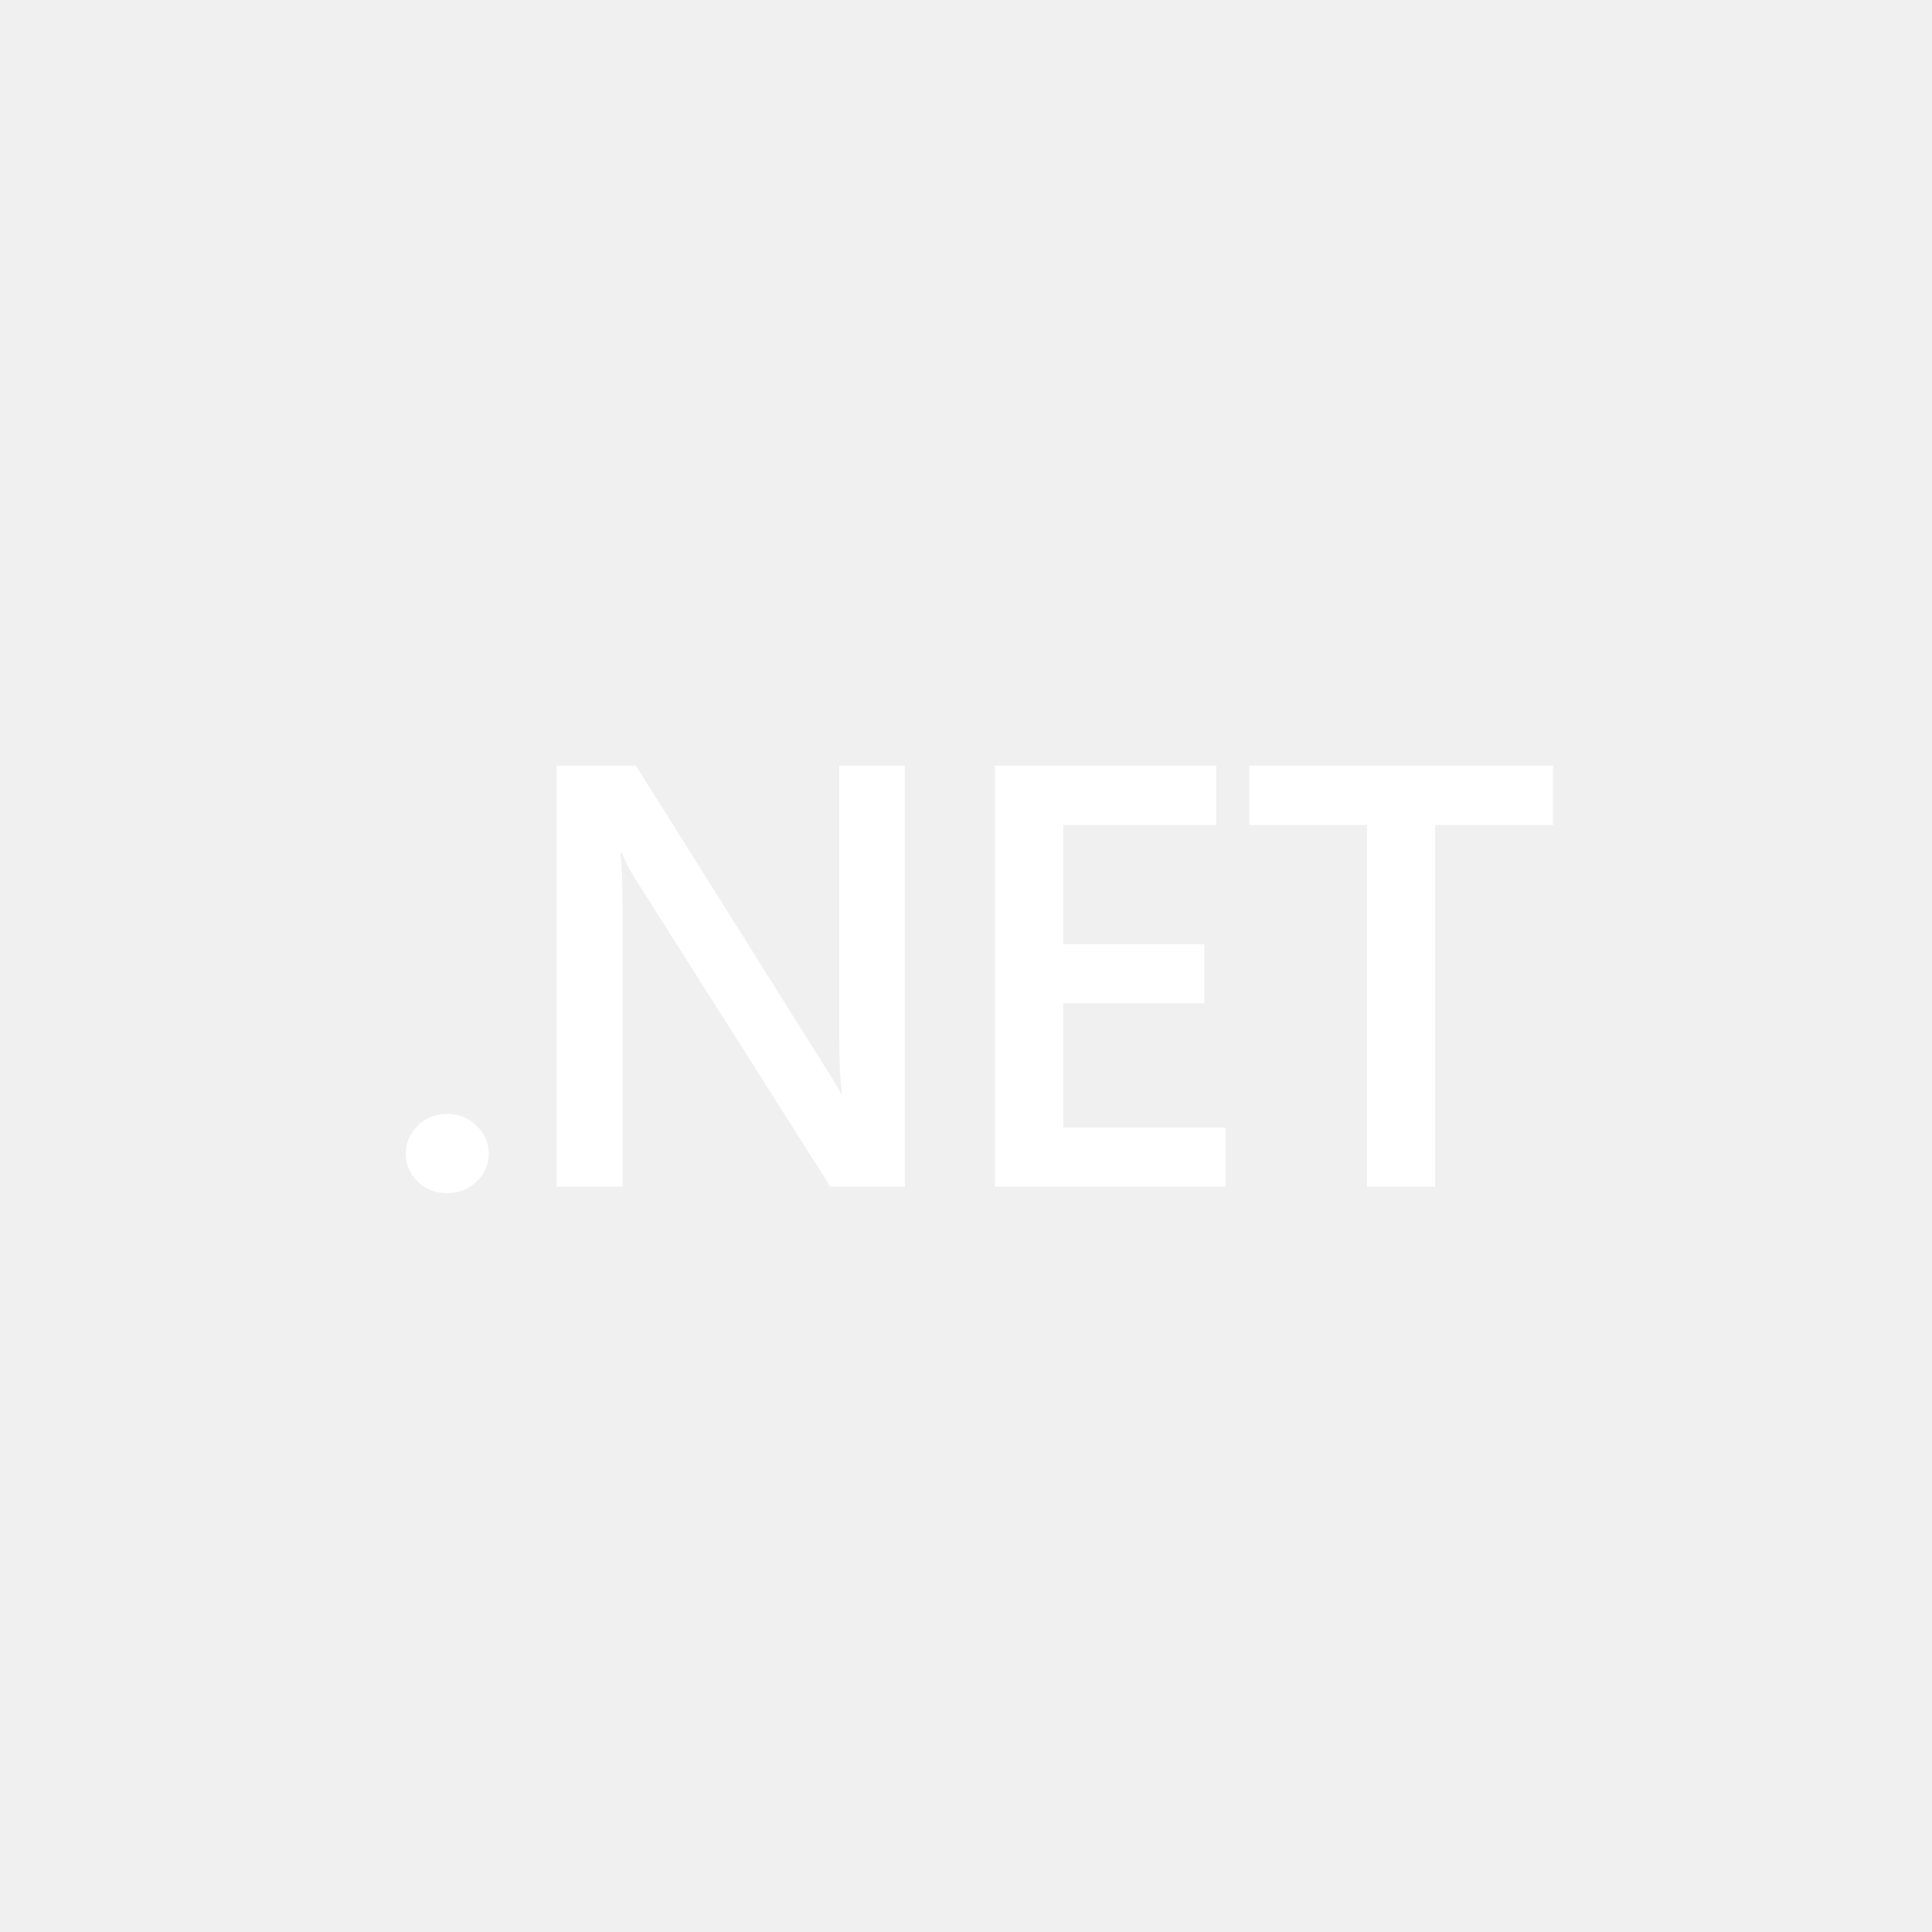
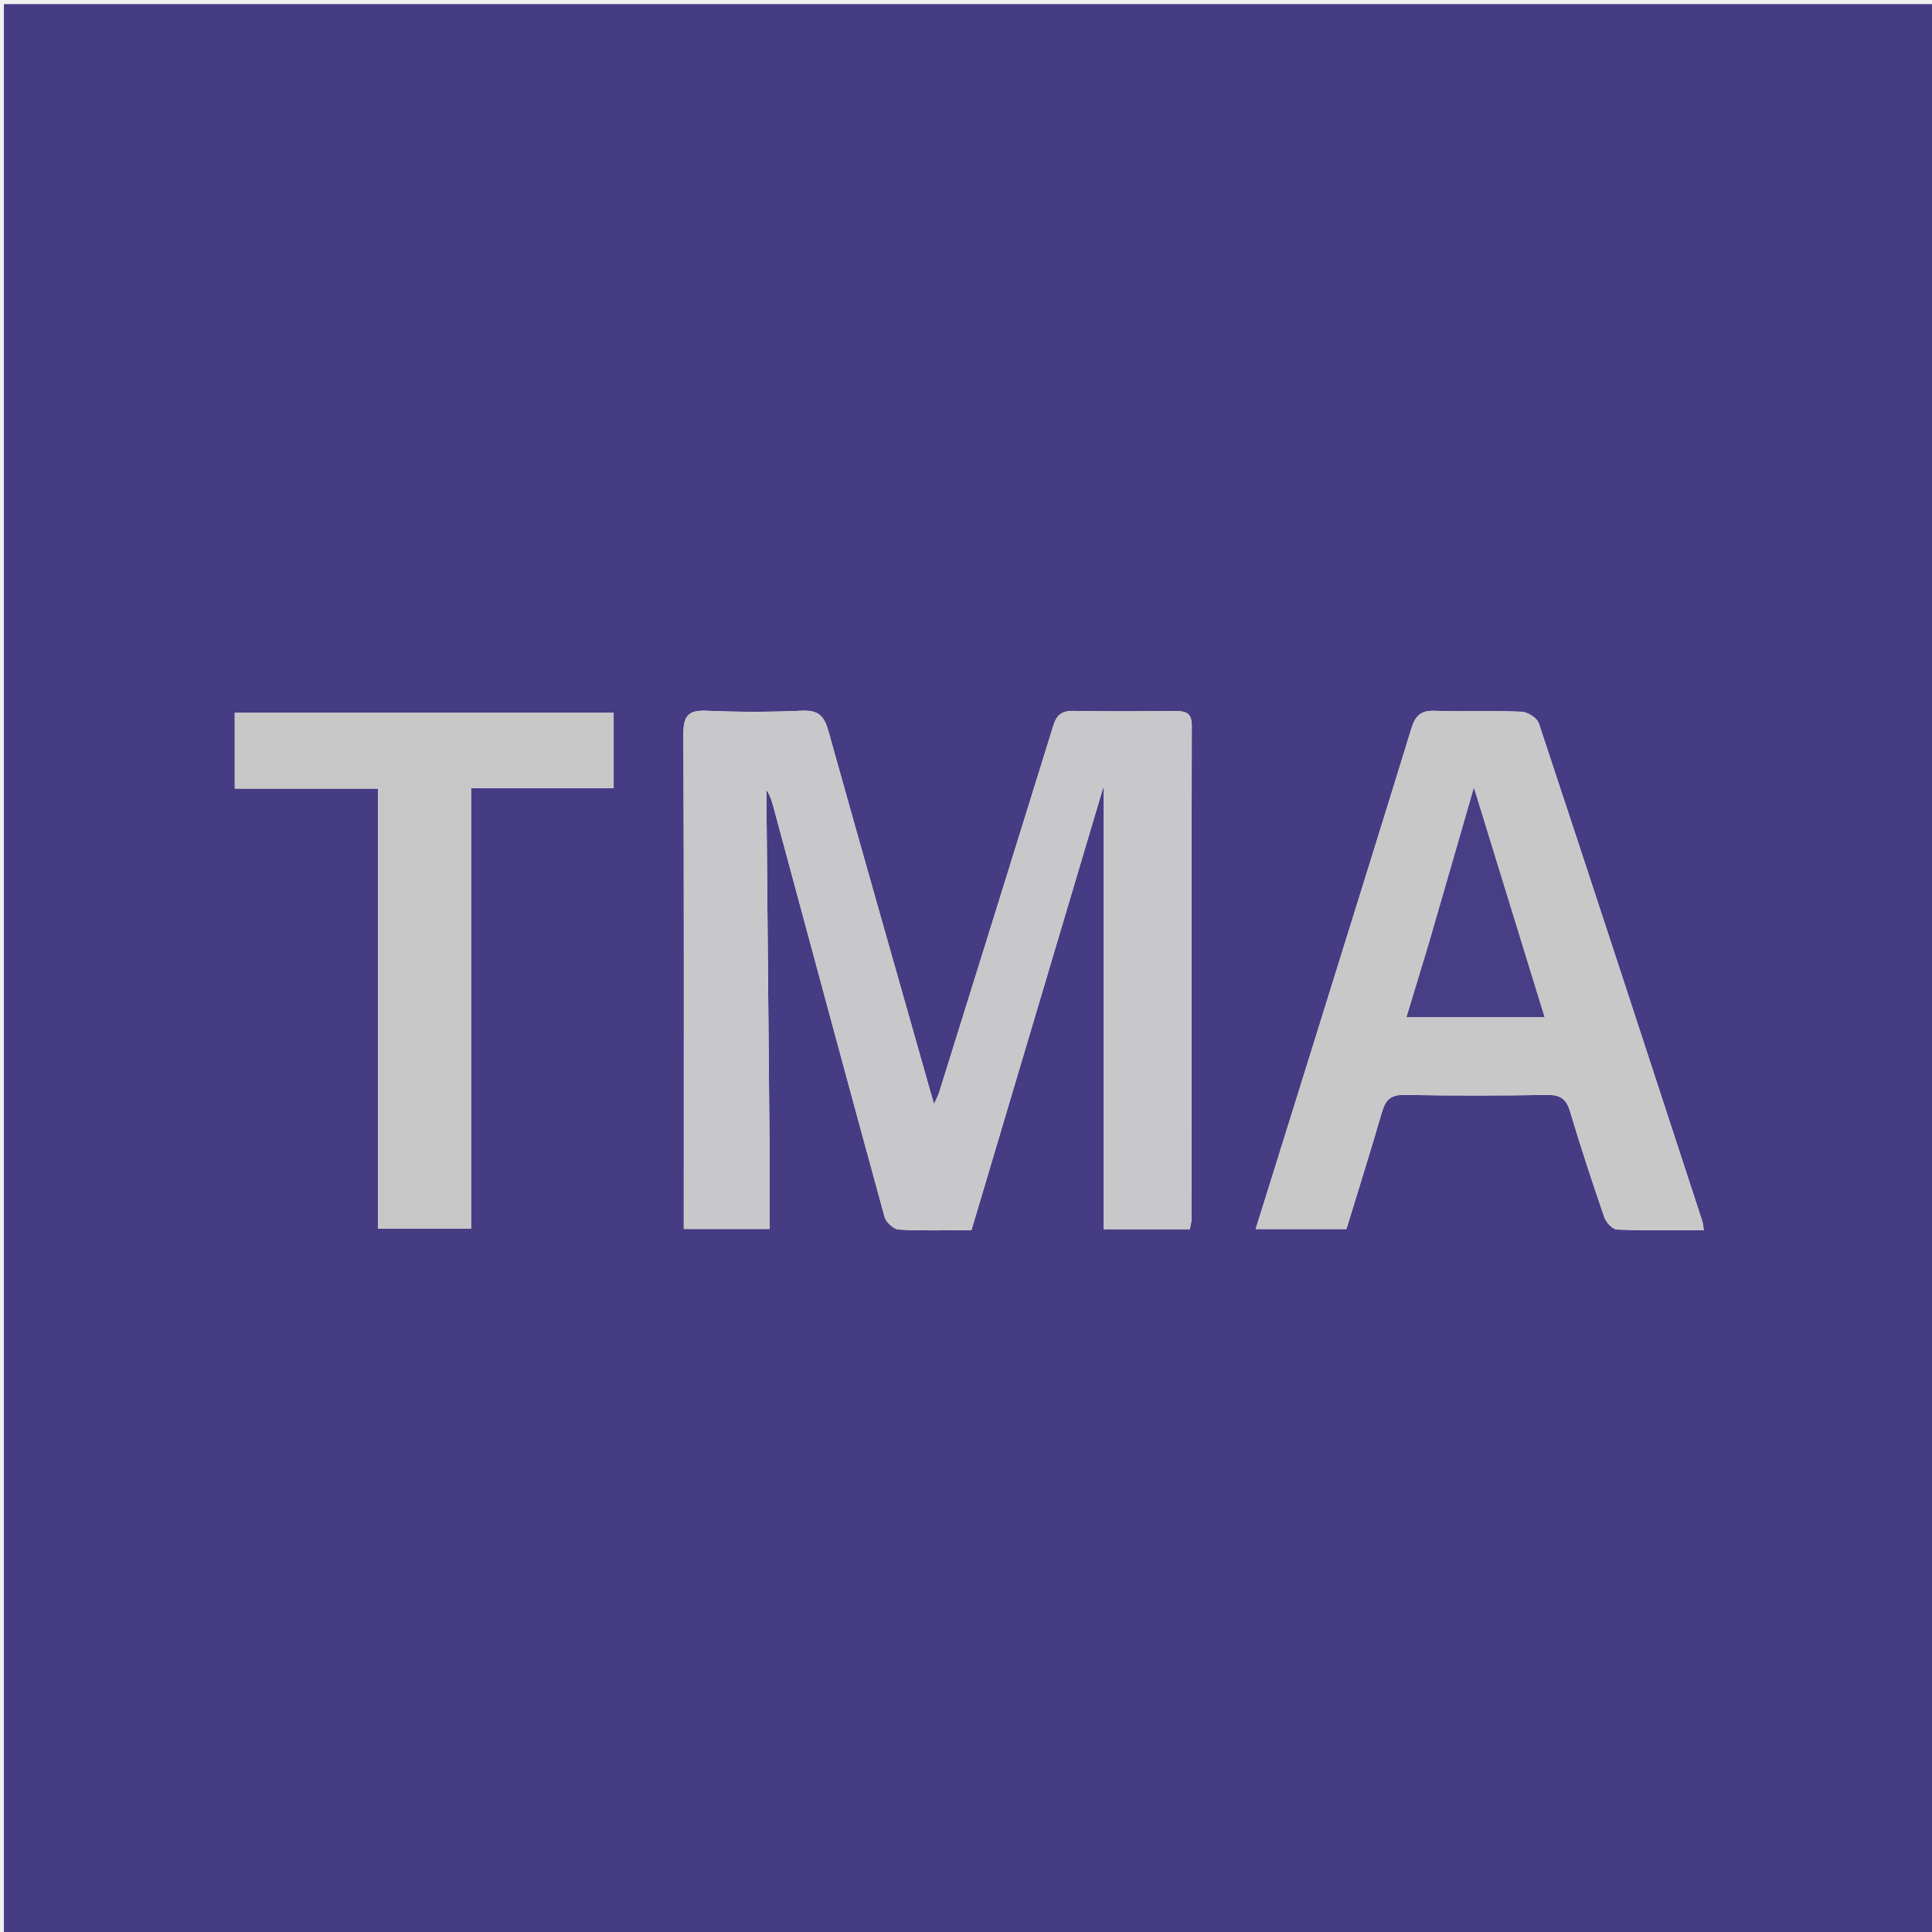
- <svg xmlns="http://www.w3.org/2000/svg" width="456" height="456" viewBox="0 0 456 456" version="1.1" xml:space="preserve" style="fill-rule:evenodd;clip-rule:evenodd;stroke-linejoin:round;stroke-miterlimit:2;">
-   <path d="m 105.5,281.609 c -2.703,0 -5.001,-0.9 -6.893,-2.702 -1.892,-1.848 -2.838,-4.042 -2.838,-6.582 0,-2.587 0.946,-4.804 2.838,-6.652 1.892,-1.848 4.19,-2.772 6.893,-2.772 2.748,0 5.068,0.924 6.96,2.772 1.937,1.848 2.906,4.064 2.906,6.652 0,2.54 -0.968,4.734 -2.906,6.582 -1.892,1.802 -4.212,2.702 -6.96,2.702 z" style="fill:#ffffff;fill-rule:nonzero;stroke-width:0.838" />
-   <path d="M 213.561,280.084 H 195.99 L 149.7,207.054 c -1.171,-1.848 -2.14,-3.765 -2.906,-5.751 h -0.406 c 0.361,2.125 0.541,6.675 0.541,13.65 v 65.132 h -15.543 v -99.36 h 18.719 l 44.737,71.298 c 1.892,2.957 3.109,4.989 3.649,6.098 h 0.27 c -0.45,-2.632 -0.676,-7.09 -0.676,-13.373 v -64.023 h 15.476 z" style="fill:#ffffff;fill-rule:nonzero;stroke-width:0.838" />
-   <path d="m 289.251,280.084 h -54.401 v -99.36 h 52.238 v 13.997 h -36.154 v 28.131 h 33.316 v 13.927 h -33.316 v 29.378 h 38.316 z" style="fill:#ffffff;fill-rule:nonzero;stroke-width:0.838" />
-   <path d="M 366.565,194.721 H 338.722 v 85.363 h -16.084 v -85.363 h -27.775 v -13.997 h 71.701 z" style="fill:#ffffff;fill-rule:nonzero;stroke-width:0.838" />
+ <svg xmlns="http://www.w3.org/2000/svg" version="1.1" id="Layer_1" x="0px" y="0px" width="100%" viewBox="0 0 512 512" enable-background="new 0 0 512 512" xml:space="preserve">
+   <path fill="#463C84" opacity="1" stroke="none" d=" M283,513   C188.69,513 94.879,513 1.034,513   C1.034,342.398 1.034,171.796 1.034,1.097   C171.56,1.097 342.121,1.097 512.841,1.097   C512.841,171.667 512.841,342.333 512.841,513   C436.462,513 359.981,513 283,513  M203.956,306.499   C203.668,274.101 203.381,241.704 203.093,209.306   C204.113,210.79 204.592,212.452 205.043,214.122   C214.801,250.263 224.526,286.412 234.426,322.513   C234.81,323.912 236.824,325.766 238.169,325.845   C244.298,326.204 250.46,326.002 257.445,326.002   C269.223,286.438 280.98,246.944 292.501,208.242   C292.501,246.852 292.501,286.244 292.501,325.752   C300.244,325.752 307.677,325.752 315.308,325.752   C315.486,324.747 315.748,323.958 315.748,323.168   C315.773,279.518 315.749,235.868 315.833,192.218   C315.839,188.841 314.106,188.43 311.458,188.444   C302.462,188.493 293.463,188.576 284.47,188.396   C281.43,188.335 280.021,189.46 279.145,192.29   C269.116,224.706 258.999,257.096 248.888,289.486   C248.609,290.381 248.124,291.212 247.514,292.562   C247.03,290.877 246.708,289.769 246.393,288.659   C237.402,256.973 228.362,225.3 219.488,193.582   C218.428,189.793 216.861,188.162 212.652,188.346   C204.171,188.717 195.652,188.72 187.171,188.355   C182.263,188.144 181.094,189.888 181.113,194.593   C181.284,236.409 181.213,278.227 181.213,320.044   C181.213,321.831 181.213,323.618 181.213,325.687   C189.027,325.687 196.239,325.687 203.956,325.687   C203.956,319.415 203.956,313.457 203.956,306.499  M347.897,277.275   C342.898,293.282 337.899,309.29 332.771,325.712   C341.042,325.712 348.787,325.712 356.815,325.712   C359.977,315.368 363.22,305.063 366.239,294.693   C367.158,291.538 368.527,290.091 372.107,290.154   C384.763,290.378 397.427,290.36 410.084,290.163   C413.53,290.109 415.1,291.252 416.082,294.536   C418.894,303.938 421.956,313.269 425.15,322.548   C425.622,323.917 427.309,325.793 428.496,325.839   C436.09,326.139 443.702,325.992 451.535,325.992   C451.321,324.782 451.285,324.115 451.084,323.501   C436.712,279.542 422.358,235.577 407.803,191.679   C407.332,190.259 404.827,188.683 403.209,188.614   C395.56,188.291 387.882,188.672 380.231,188.376   C376.494,188.232 375.062,189.714 374.023,193.096   C365.474,220.926 356.753,248.702 347.897,277.275  M83.498,208.991   C88.917,208.991 94.337,208.991 100.191,208.991   C100.191,248.396 100.191,286.97 100.191,325.605   C108.534,325.605 116.403,325.605 124.836,325.605   C124.836,286.645 124.836,248.086 124.836,208.888   C137.782,208.888 150.167,208.888 162.624,208.888   C162.624,201.842 162.624,195.445 162.624,188.912   C128.933,188.912 95.578,188.912 62.215,188.912   C62.215,195.775 62.215,202.175 62.215,208.991   C69.232,208.991 75.865,208.991 83.498,208.991  z" />
+   <path fill="#C8C7C9" opacity="1" stroke="none" d=" M203.956,306.999   C203.956,313.457 203.956,319.415 203.956,325.687   C196.239,325.687 189.027,325.687 181.213,325.687   C181.213,323.618 181.213,321.831 181.213,320.044   C181.213,278.227 181.284,236.409 181.113,194.593   C181.094,189.888 182.263,188.144 187.171,188.355   C195.652,188.72 204.171,188.717 212.652,188.346   C216.861,188.162 218.428,189.793 219.488,193.582   C228.362,225.3 237.402,256.973 246.393,288.659   C246.708,289.769 247.03,290.877 247.514,292.562   C248.124,291.212 248.609,290.381 248.888,289.486   C258.999,257.096 269.116,224.706 279.145,192.29   C280.021,189.46 281.43,188.335 284.47,188.396   C293.463,188.576 302.462,188.493 311.458,188.444   C314.106,188.43 315.839,188.841 315.833,192.218   C315.749,235.868 315.773,279.518 315.748,323.168   C315.748,323.958 315.486,324.747 315.308,325.752   C307.677,325.752 300.244,325.752 292.501,325.752   C292.501,286.244 292.501,246.852 292.501,208.242   C280.98,246.944 269.223,286.438 257.445,326.002   C250.46,326.002 244.298,326.204 238.169,325.845   C236.824,325.766 234.81,323.912 234.426,322.513   C224.526,286.412 214.801,250.263 205.043,214.122   C204.592,212.452 204.113,210.79 203.093,209.306   C203.381,241.704 203.668,274.101 203.956,306.999  z" />
+   <path fill="#C9C8C9" opacity="1" stroke="none" d=" M347.99,276.885   C356.753,248.702 365.474,220.926 374.023,193.096   C375.062,189.714 376.494,188.232 380.231,188.376   C387.882,188.672 395.56,188.291 403.209,188.614   C404.827,188.683 407.332,190.259 407.803,191.679   C422.358,235.577 436.712,279.542 451.084,323.501   C451.285,324.115 451.321,324.782 451.535,325.992   C443.702,325.992 436.09,326.139 428.496,325.839   C427.309,325.793 425.622,323.917 425.15,322.548   C421.956,313.269 418.894,303.938 416.082,294.536   C415.1,291.252 413.53,290.109 410.084,290.163   C397.427,290.36 384.763,290.378 372.107,290.154   C368.527,290.091 367.158,291.538 366.239,294.693   C363.22,305.063 359.977,315.368 356.815,325.712   C348.787,325.712 341.042,325.712 332.771,325.712   C337.899,309.29 342.898,293.282 347.99,276.885  M378.367,250.889   C376.511,257.042 374.656,263.195 372.743,269.539   C385.172,269.539 396.995,269.539 409.314,269.539   C403.015,249.081 396.875,229.142 390.595,208.745   C386.525,222.856 382.59,236.498 378.367,250.889  z" />
+   <path fill="#C7C7C8" opacity="1" stroke="none" d=" M82.998,208.991   C75.865,208.991 69.232,208.991 62.215,208.991   C62.215,202.175 62.215,195.775 62.215,188.912   C95.578,188.912 128.933,188.912 162.624,188.912   C162.624,195.445 162.624,201.842 162.624,208.888   C150.167,208.888 137.782,208.888 124.836,208.888   C124.836,248.086 124.836,286.645 124.836,325.605   C116.403,325.605 108.534,325.605 100.191,325.605   C100.191,286.97 100.191,248.396 100.191,208.991   C94.337,208.991 88.917,208.991 82.998,208.991  z" />
+   <path fill="#483E85" opacity="1" stroke="none" d=" M378.511,250.515   C382.59,236.498 386.525,222.856 390.595,208.745   C396.875,229.142 403.015,249.081 409.314,269.539   C396.995,269.539 385.172,269.539 372.743,269.539   C374.656,263.195 376.511,257.042 378.511,250.515  z" />
</svg>
